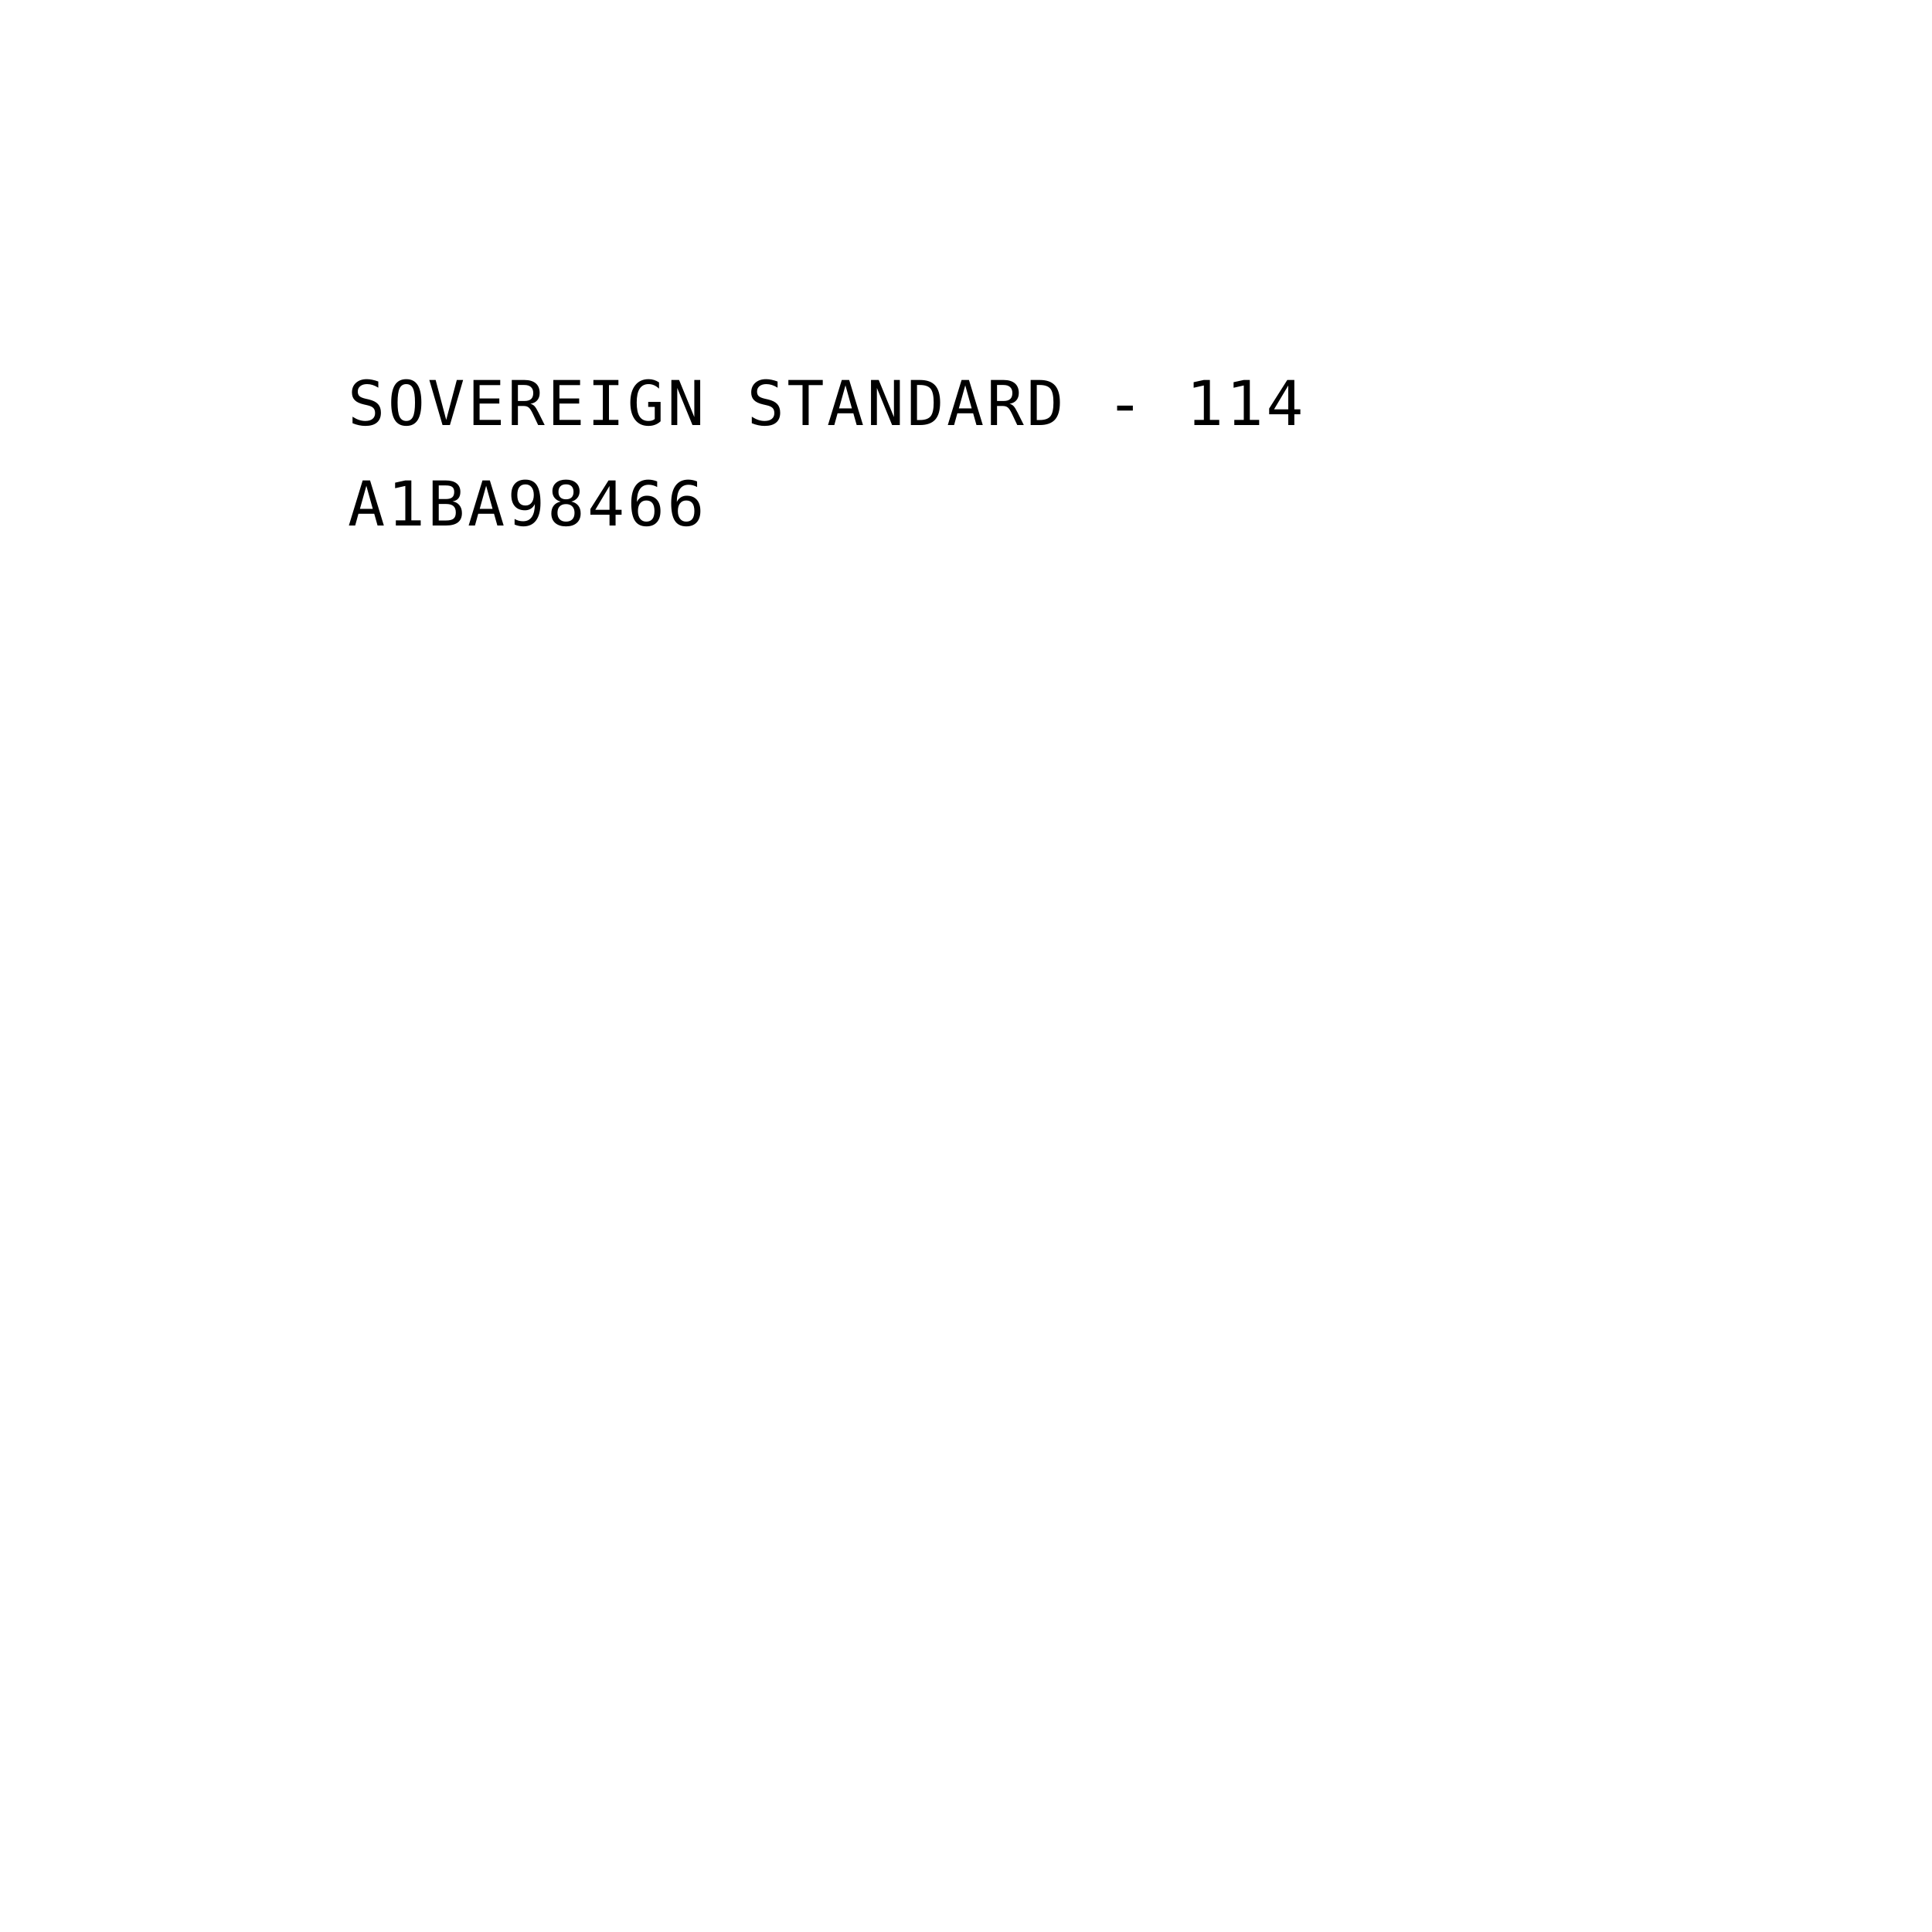
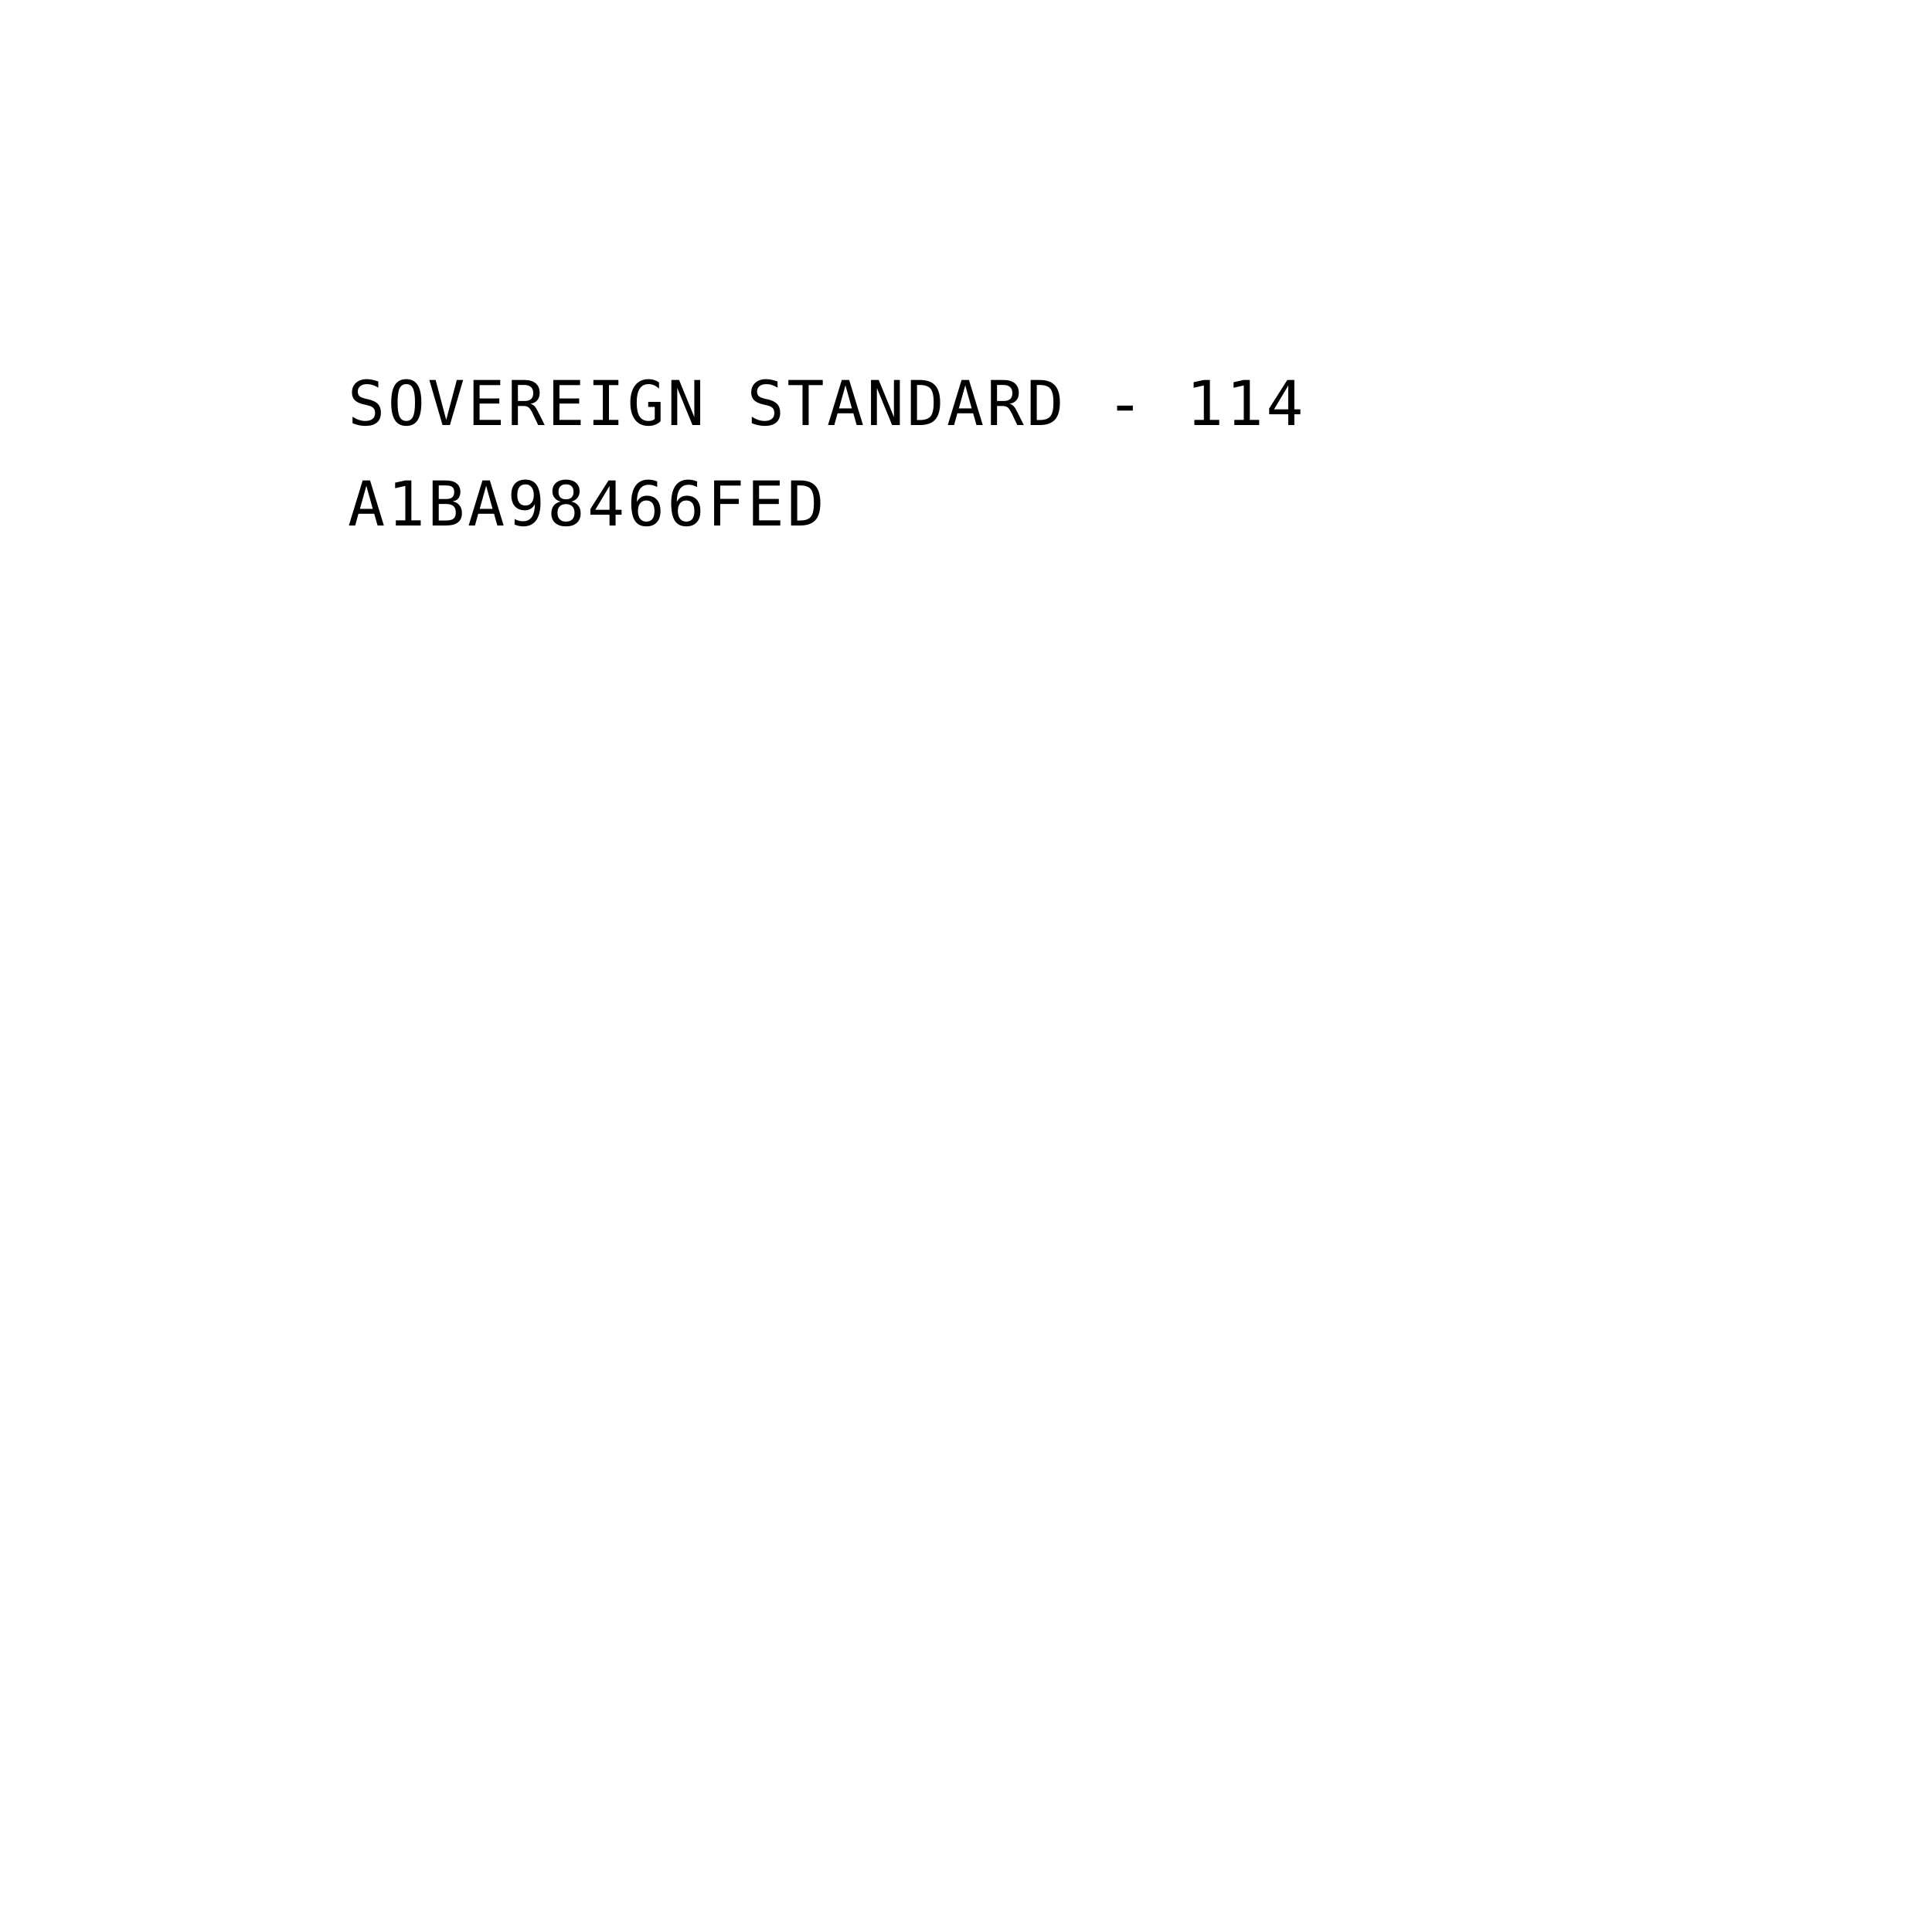
<svg xmlns="http://www.w3.org/2000/svg" viewBox="0 0 1000 1000" width="1000" height="1000">
  <text x="180" y="220" text-anchor="start" fill="black" font-family="'IBM Plex Mono', 'SFMono-Regular', Menlo, monospace" font-size="32" letter-spacing="1.4">SOVEREIGN STANDARD - 114</text>
-   <text x="180" y="272" text-anchor="start" fill="black" font-family="'IBM Plex Mono', 'SFMono-Regular', Menlo, monospace" font-size="32" letter-spacing="1.4">A1BA98466</text>
+   <text x="180" y="272" text-anchor="start" fill="black" font-family="'IBM Plex Mono', 'SFMono-Regular', Menlo, monospace" font-size="32" letter-spacing="1.4">A1BA98466FED</text>
</svg>
